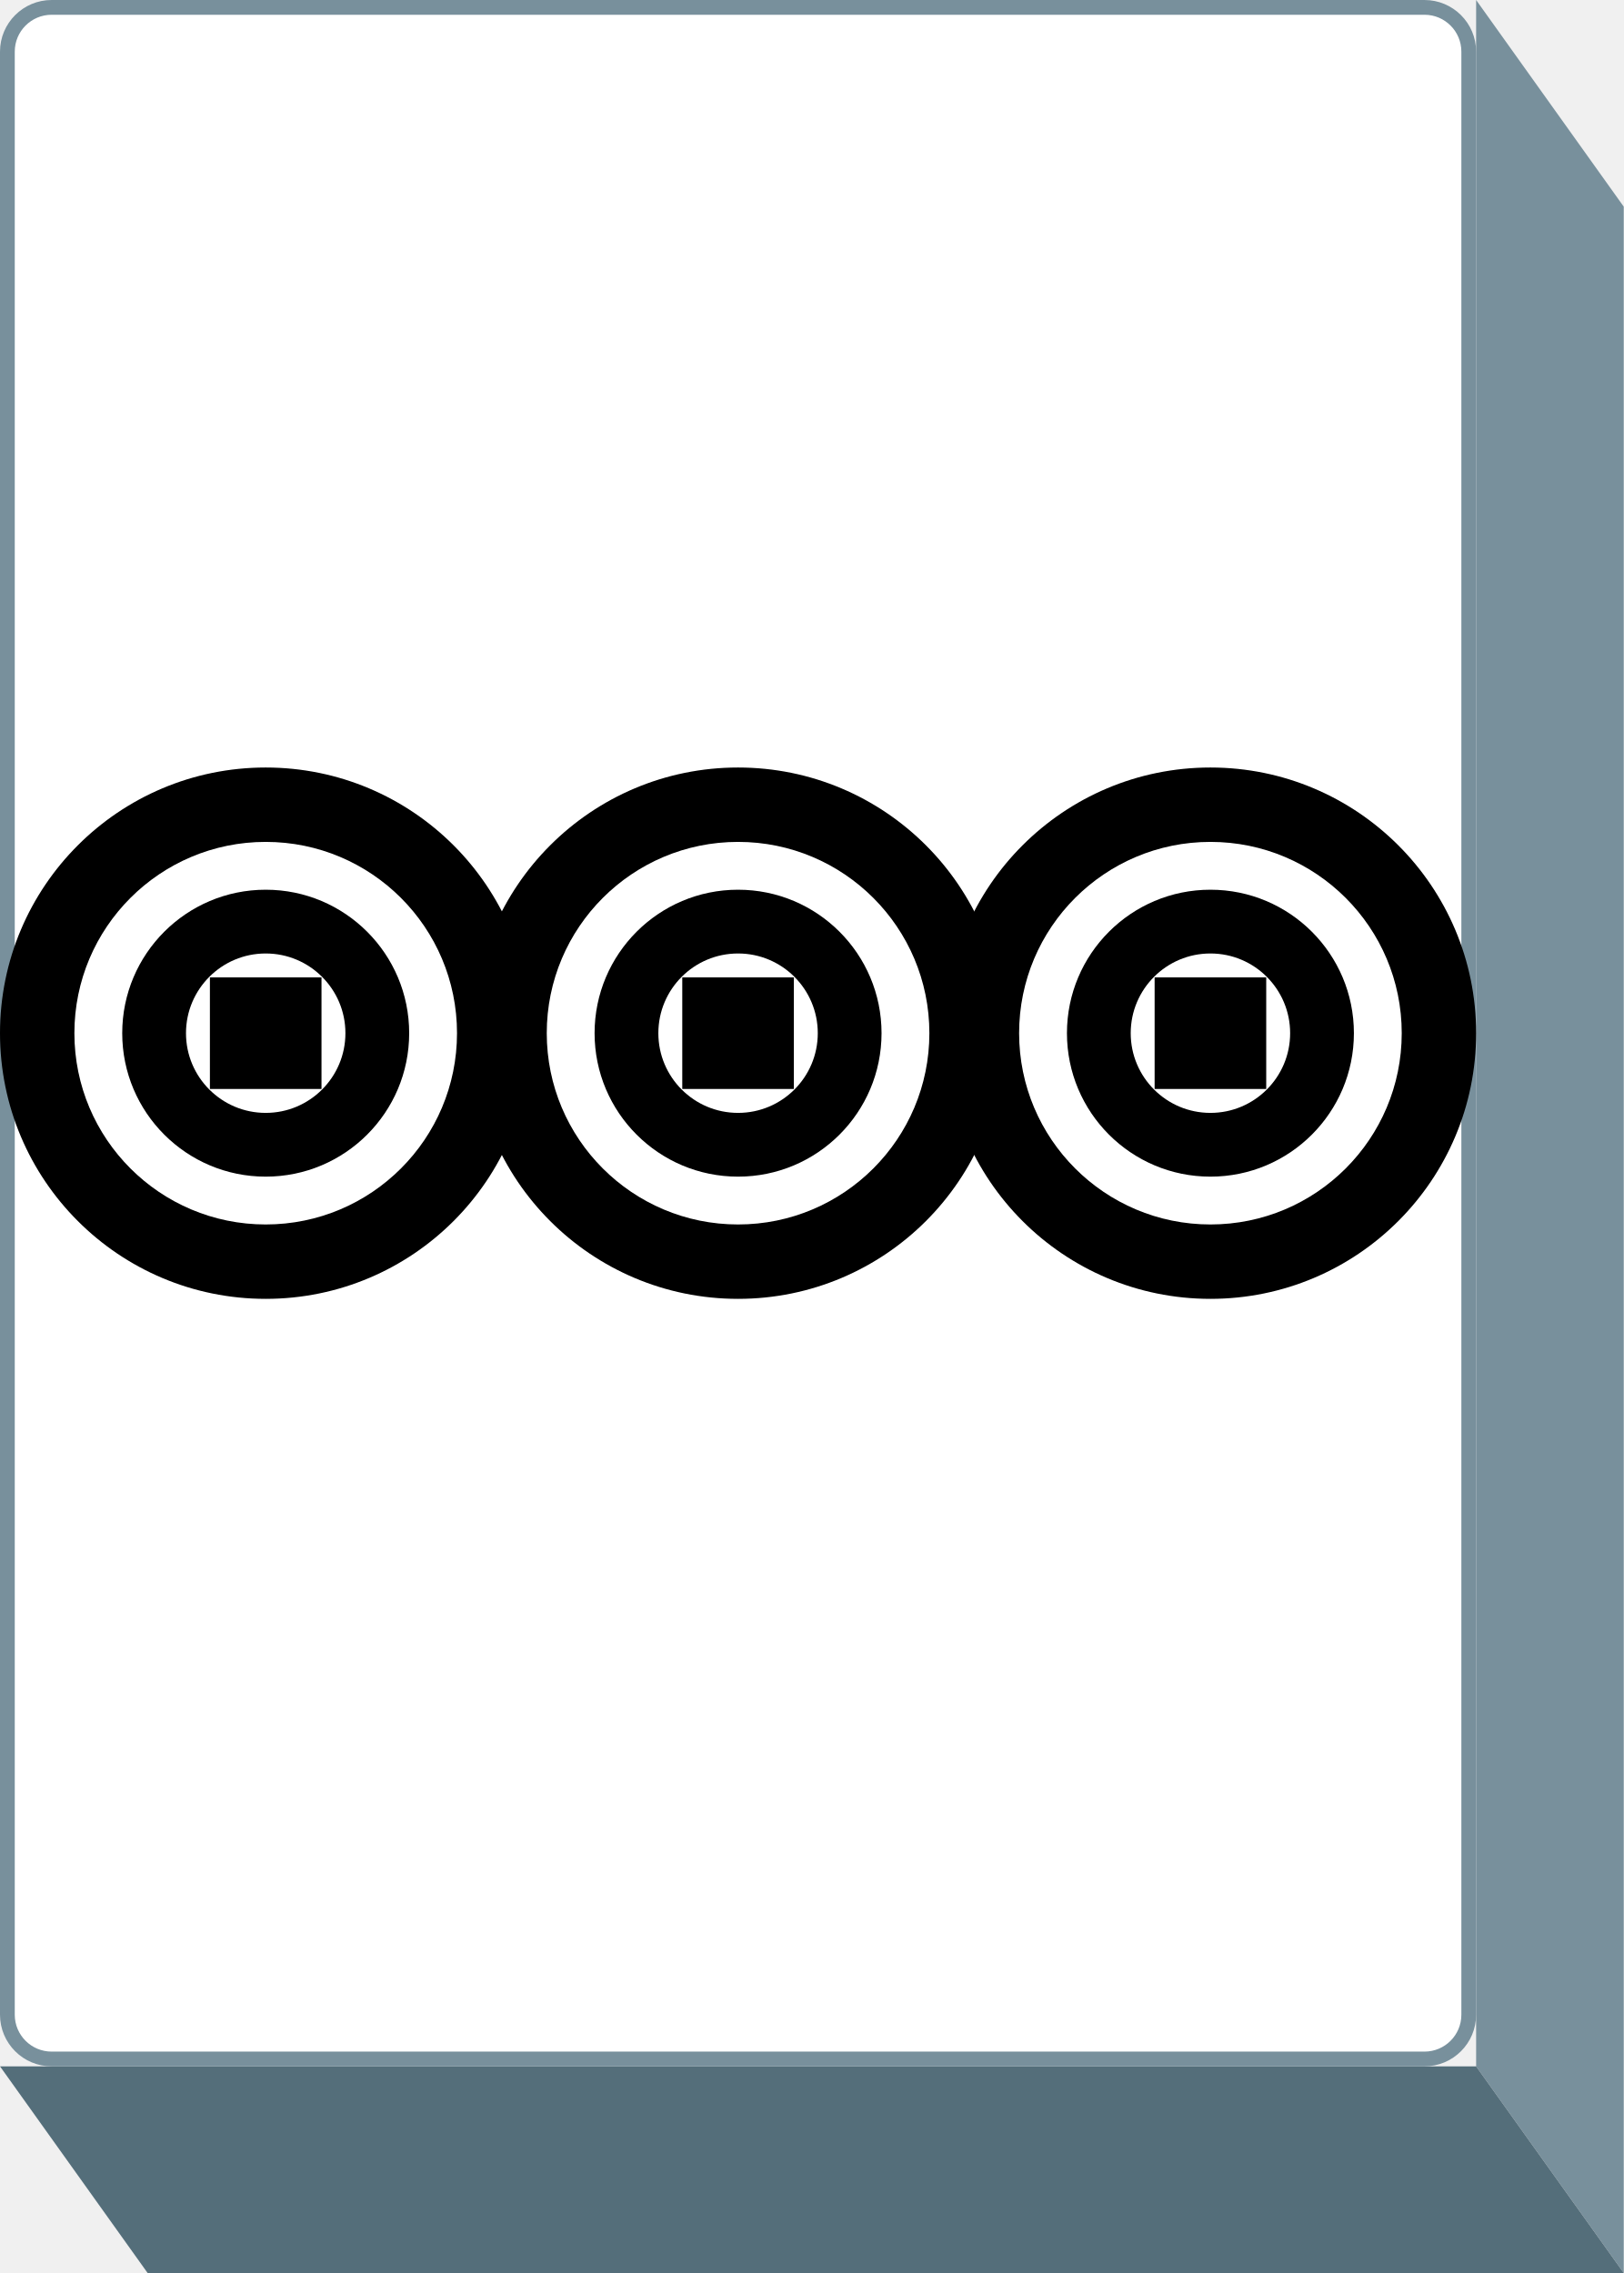
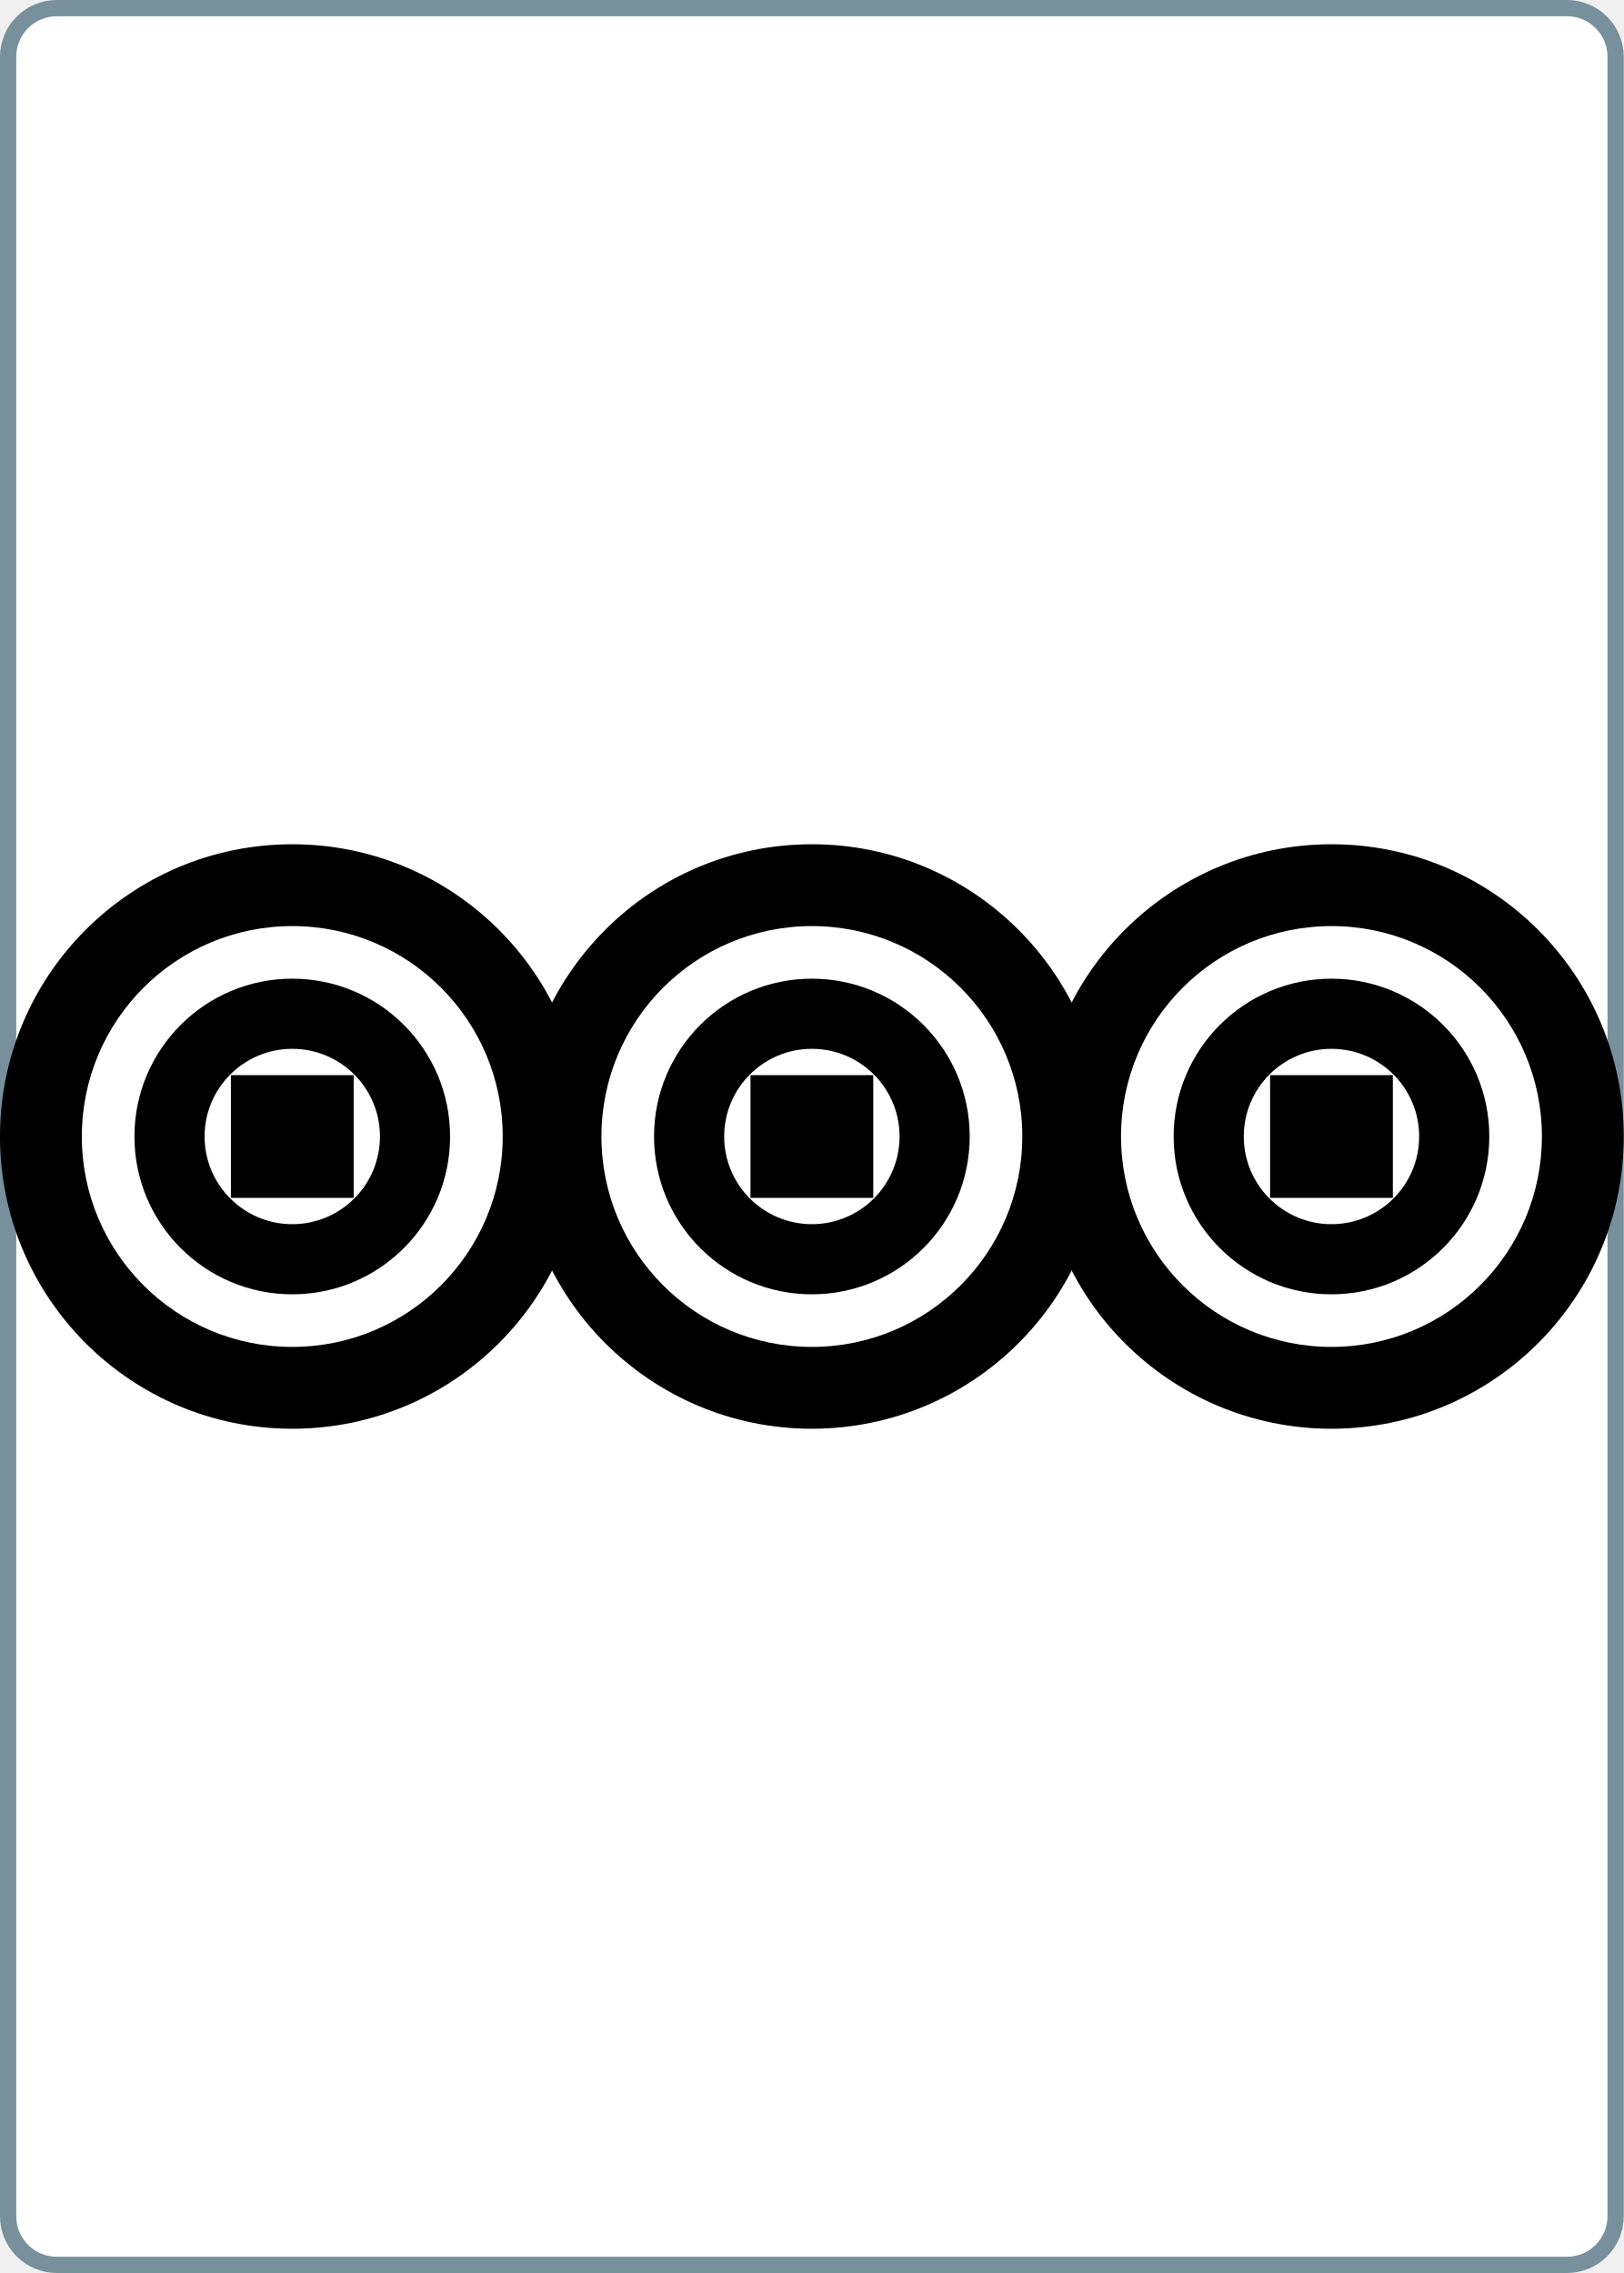
- <svg xmlns="http://www.w3.org/2000/svg" width="110" height="154" viewBox="0 0 110 154">
-   <path d="M100 0 L110 14 L110 154 L100 140 Z" fill="#78909c" />
-   <path d="M0 140 L100 140 L110 154 L10 154 Z" fill="#546e7a" />
+ <svg xmlns="http://www.w3.org/2000/svg" width="100" height="140" viewBox="0 0 100 140">
  <rect x="0.5" y="0.5" width="99" height="139" rx="3" fill="#ffffff" stroke="#78909c" stroke-width="1" />
  <g transform="translate(0,20)">
    <circle cx="18" cy="50" r="18" fill="#000000" />
    <circle cx="18" cy="50" r="12.96" fill="#ffffff" />
    <circle cx="18" cy="50" r="9.72" fill="#000000" />
    <circle cx="18" cy="50" r="5.4" fill="#ffffff" />
    <rect x="14.22" y="46.22" width="7.56" height="7.56" rx="0" fill="#000000" />
    <circle cx="50" cy="50" r="18" fill="#000000" />
    <circle cx="50" cy="50" r="12.96" fill="#ffffff" />
    <circle cx="50" cy="50" r="9.72" fill="#000000" />
    <circle cx="50" cy="50" r="5.4" fill="#ffffff" />
    <rect x="46.22" y="46.22" width="7.56" height="7.56" rx="0" fill="#000000" />
    <circle cx="82" cy="50" r="18" fill="#000000" />
    <circle cx="82" cy="50" r="12.96" fill="#ffffff" />
    <circle cx="82" cy="50" r="9.72" fill="#000000" />
    <circle cx="82" cy="50" r="5.4" fill="#ffffff" />
    <rect x="78.22" y="46.22" width="7.56" height="7.56" rx="0" fill="#000000" />
  </g>
</svg>
